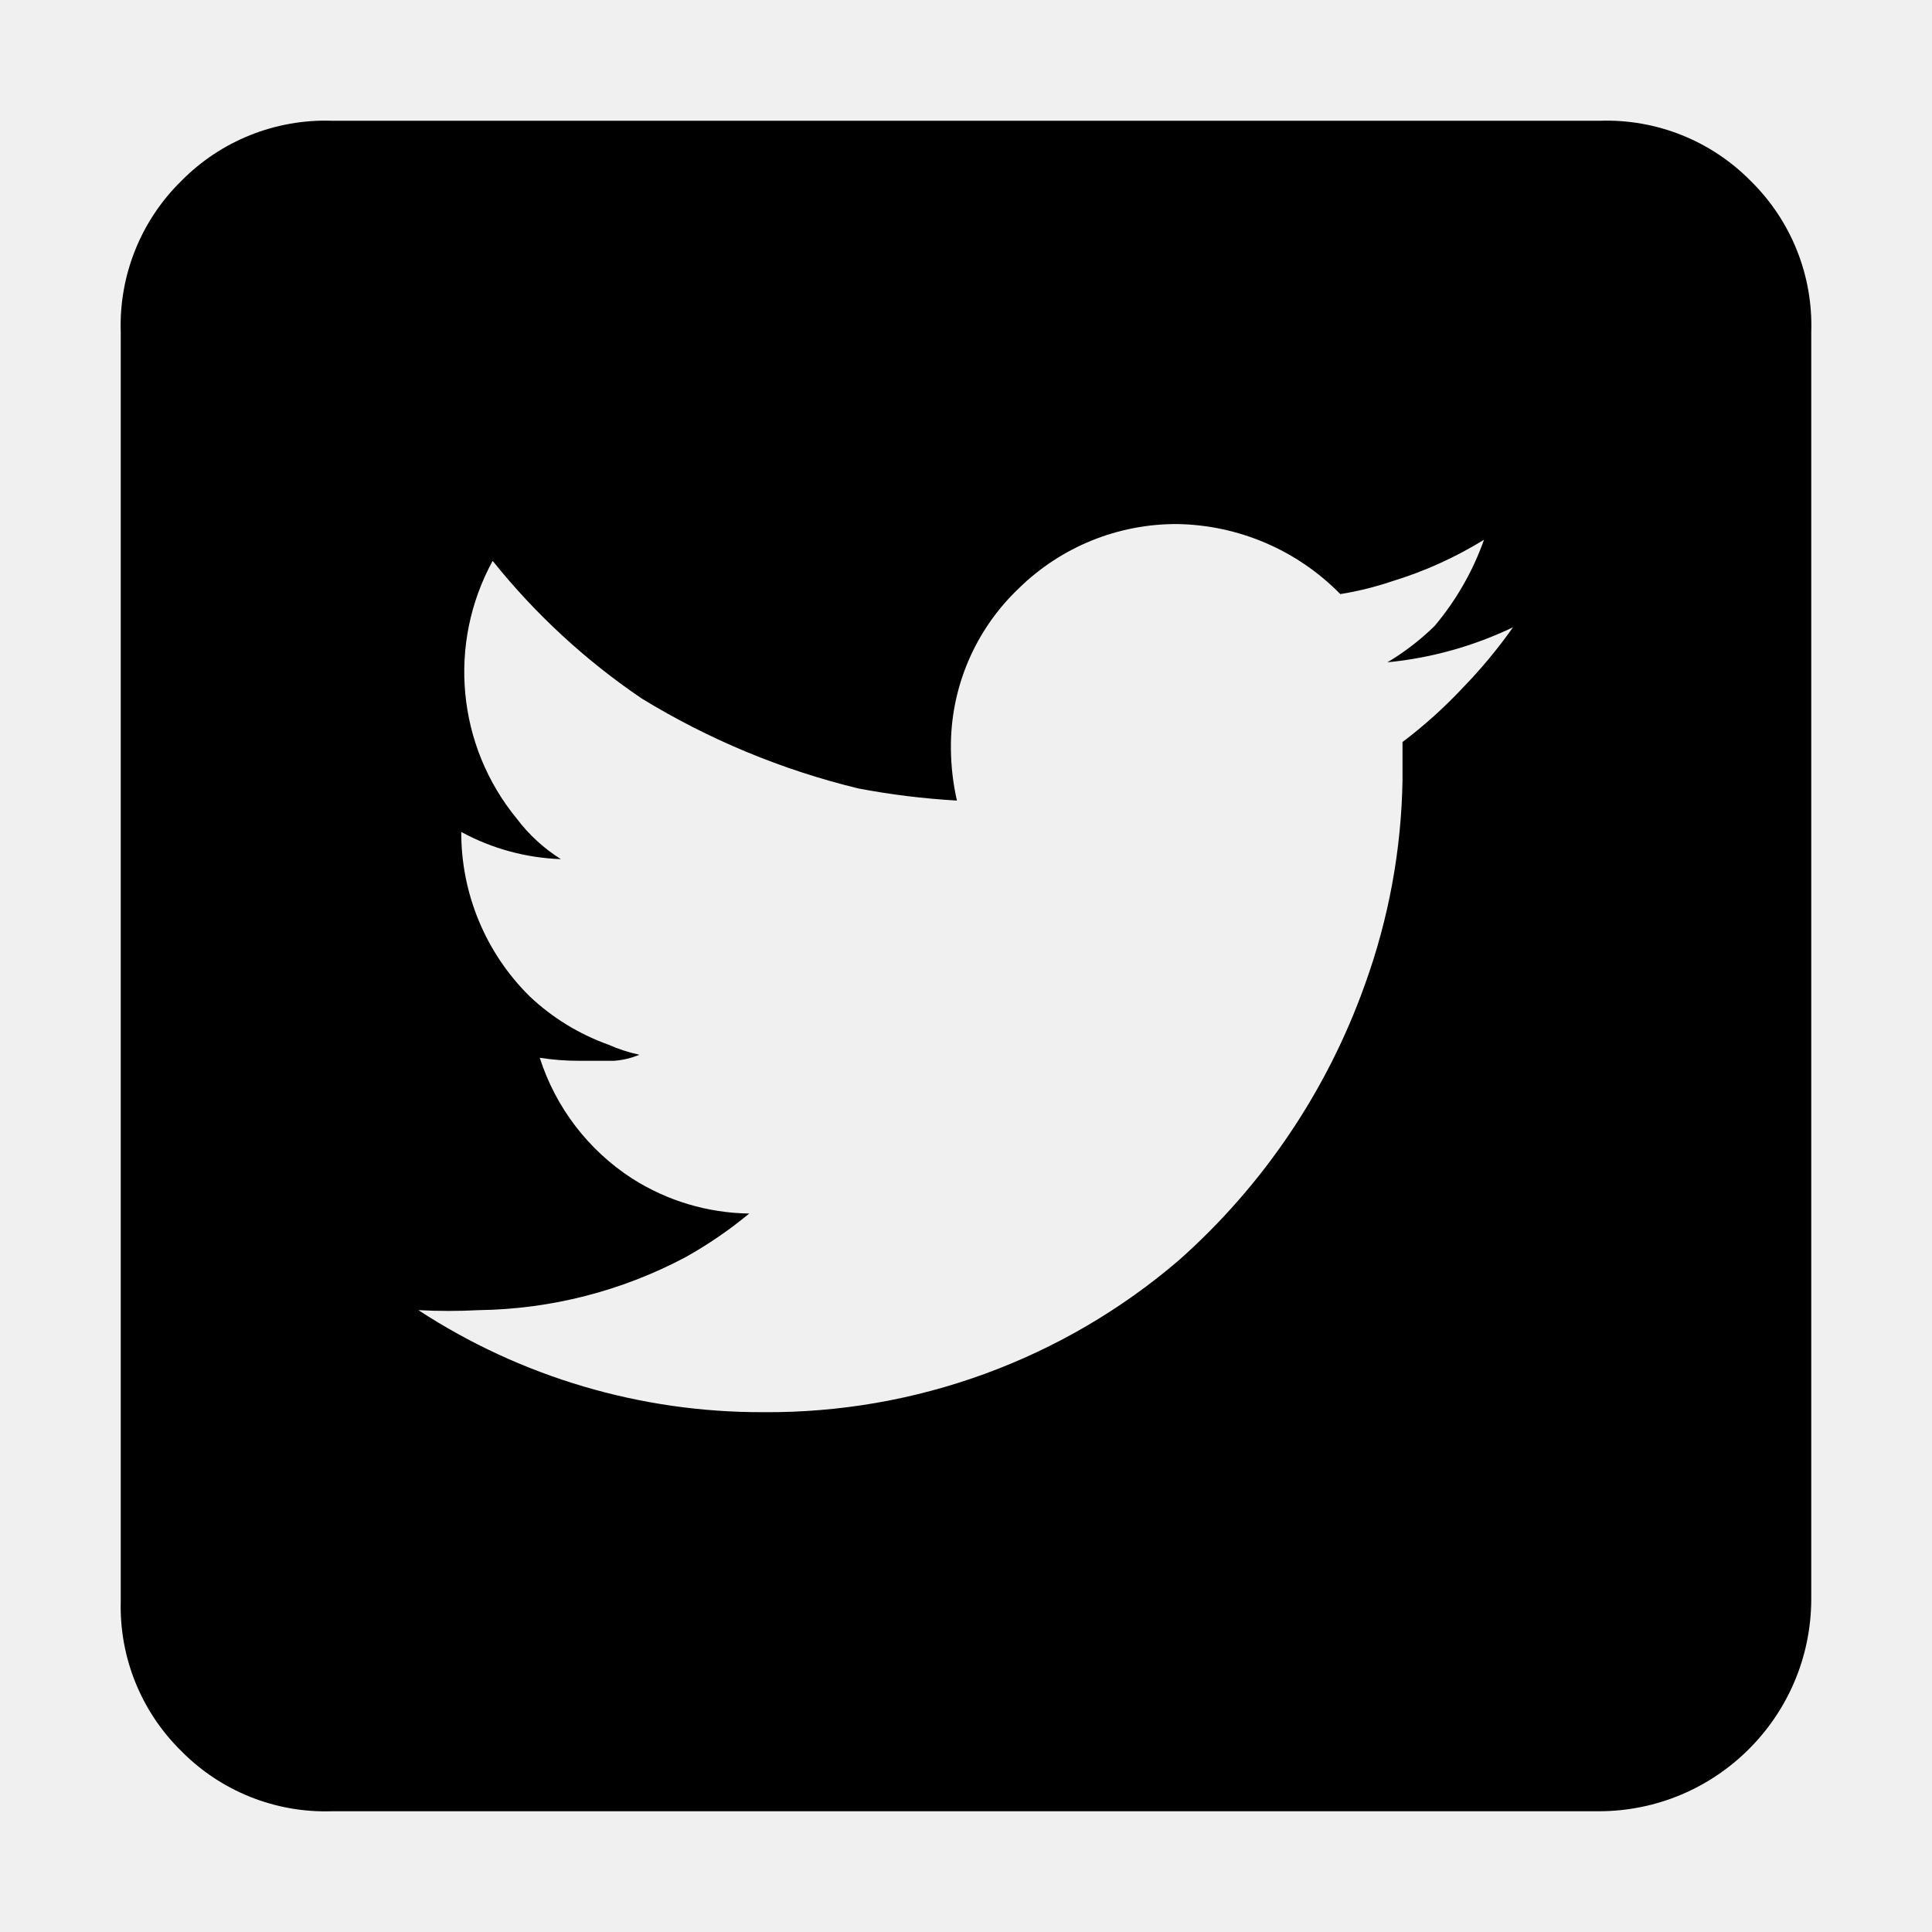
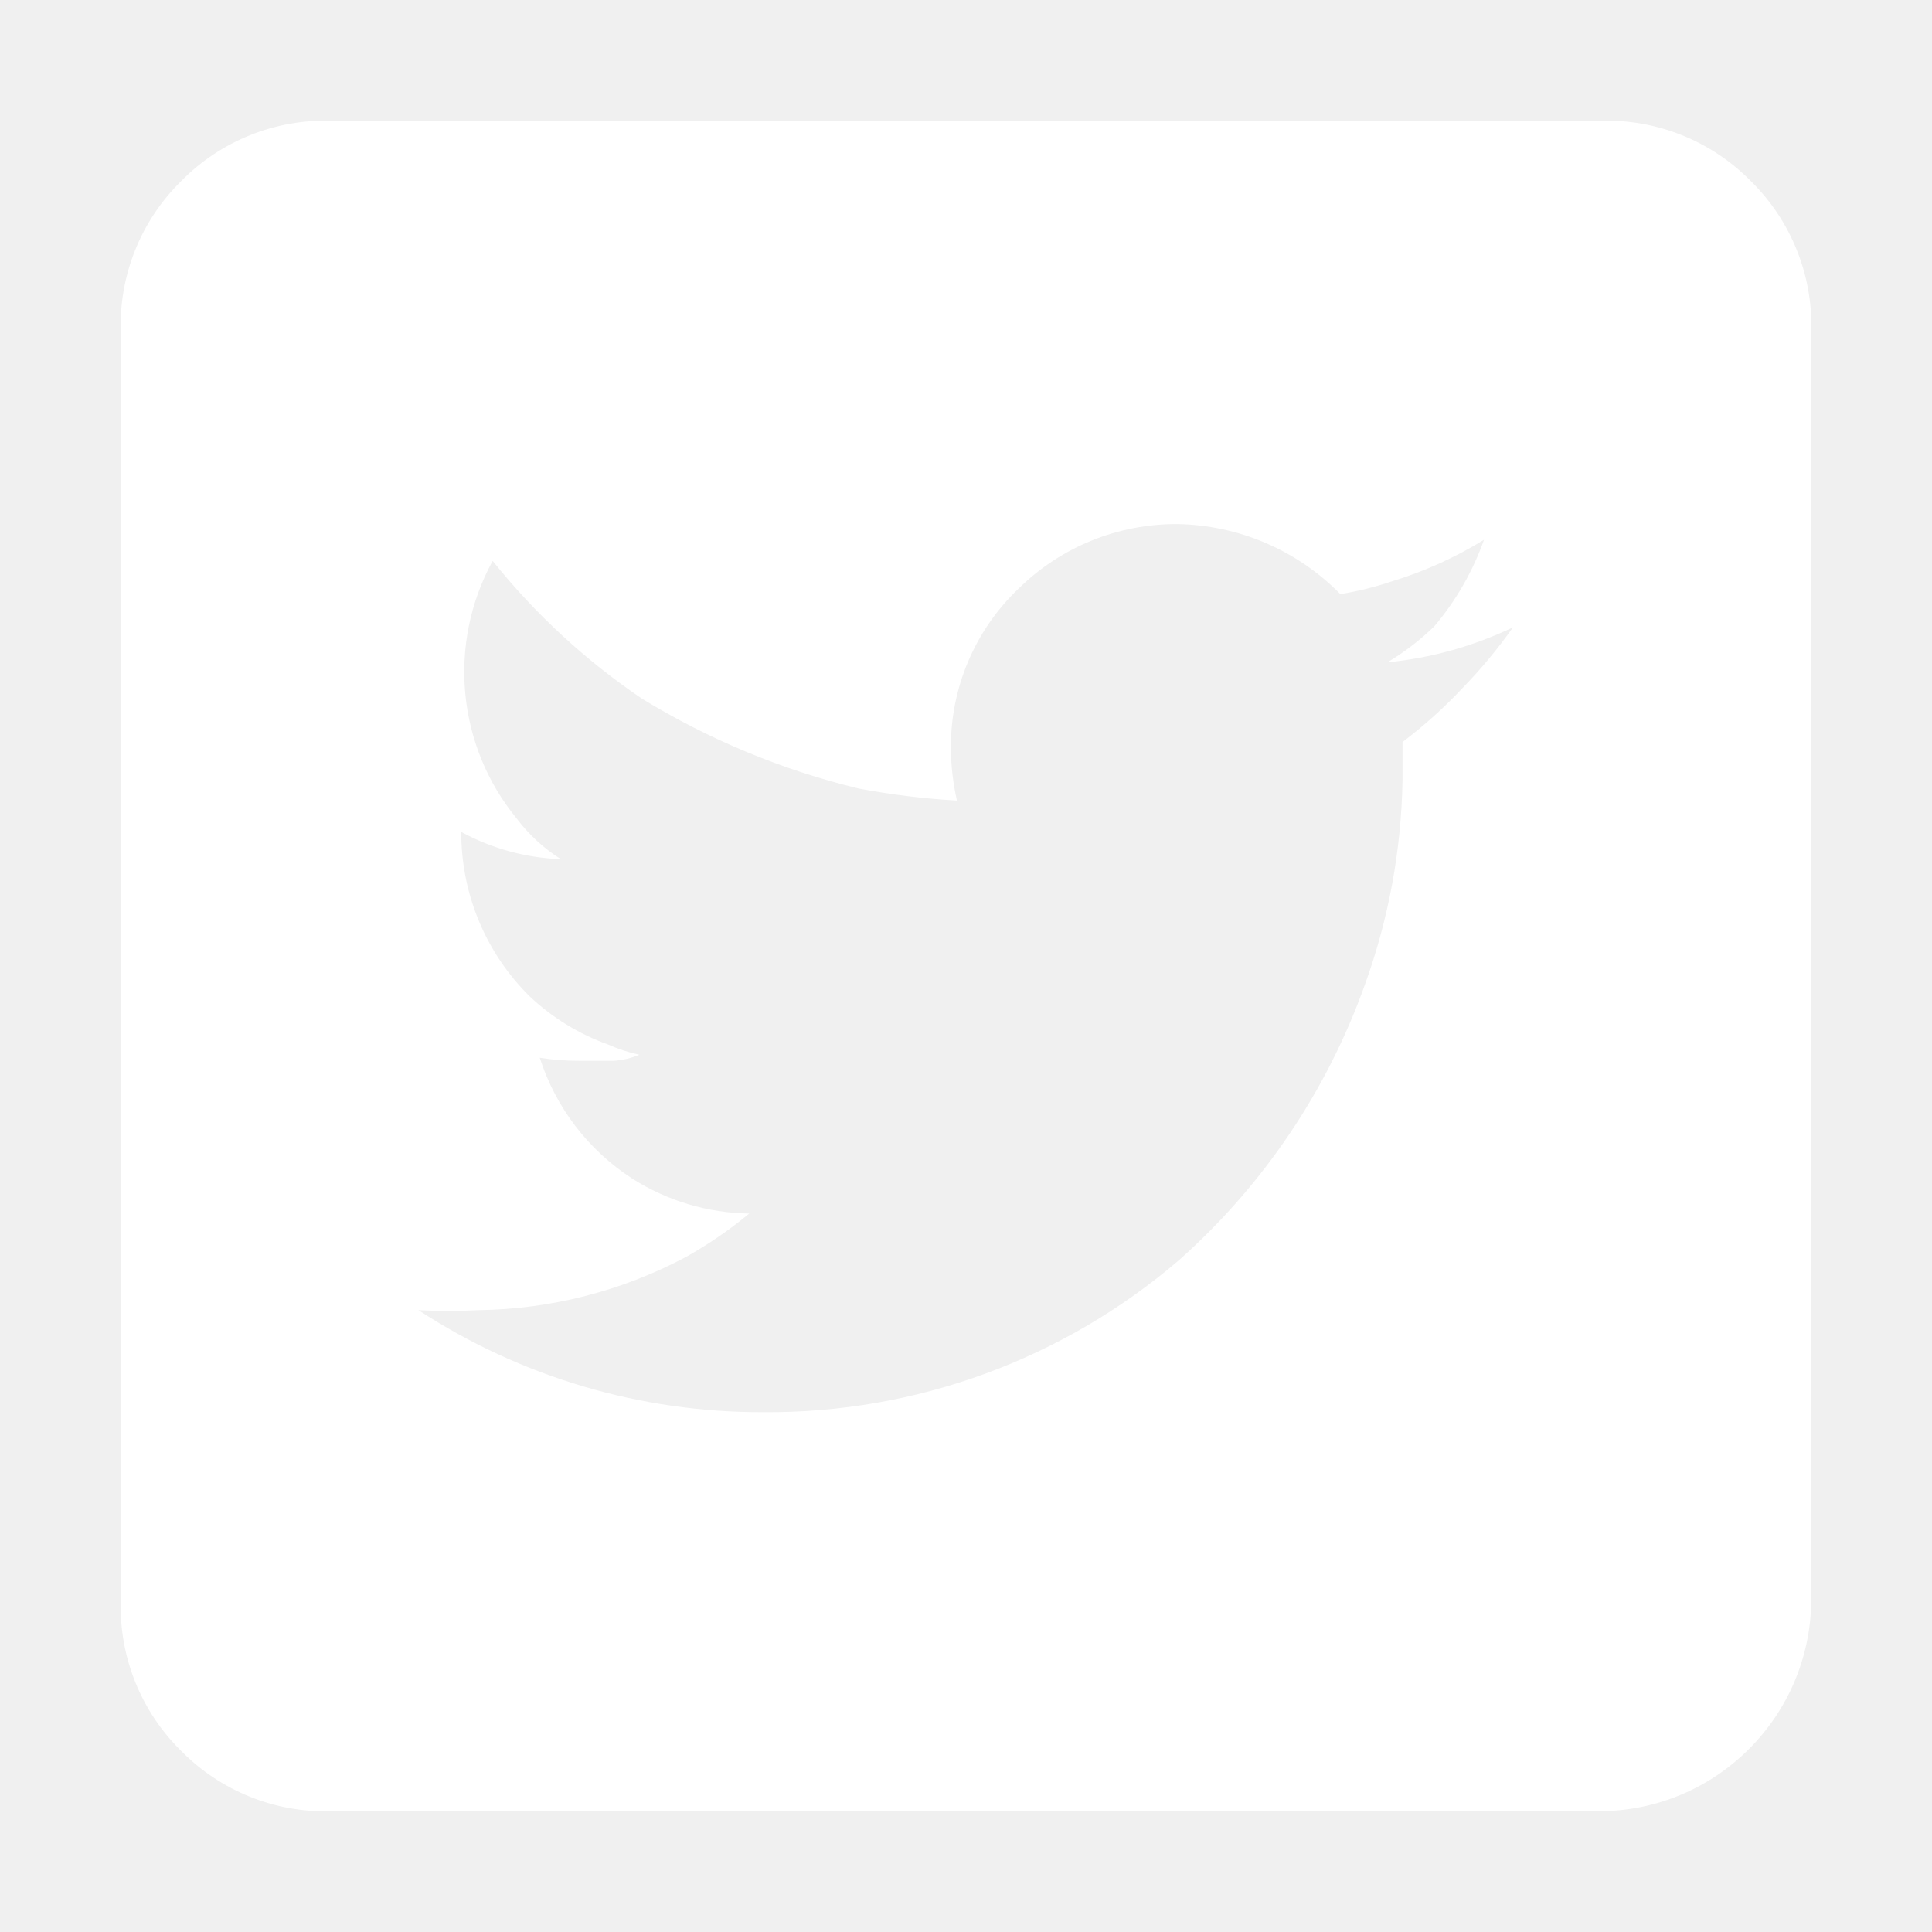
<svg xmlns="http://www.w3.org/2000/svg" viewBox="0 0 32 32">
  <g id="Twitter">
-     <path d="M26.49,30H5.5A3.35,3.35,0,0,1,3,29a3.35,3.35,0,0,1-1-2.48V5.5A3.35,3.35,0,0,1,3,3,3.35,3.35,0,0,1,5.5,2h21A3.35,3.35,0,0,1,29,3,3.35,3.35,0,0,1,30,5.5v21A3.52,3.52,0,0,1,26.49,30ZM12.64,23.39a10.45,10.45,0,0,0,6.89-2.52,11.07,11.07,0,0,0,3.08-4.57,10.45,10.45,0,0,0,.62-3.37v-.64a7.78,7.78,0,0,0,1-.9,8.3,8.3,0,0,0,.83-1h0a6.22,6.22,0,0,1-2.08.58v0a4.21,4.21,0,0,0,.78-.6,4.61,4.61,0,0,0,.82-1.43,6.54,6.54,0,0,1-1.53.69,5.29,5.29,0,0,1-.85.21,3.87,3.87,0,0,0-2.7-1.16,3.72,3.72,0,0,0-2.62,1.06,3.61,3.61,0,0,0-1.13,2.67,4,4,0,0,0,.1.85,12.68,12.68,0,0,1-1.63-.2,12.54,12.54,0,0,1-3.59-1.49A11.24,11.24,0,0,1,8.16,9.29a3.83,3.83,0,0,0,.4,4.27,2.74,2.74,0,0,0,.73.67v0a3.73,3.73,0,0,1-1.65-.45,3.81,3.81,0,0,0,1.13,2.72,3.72,3.72,0,0,0,1.3.8,2.66,2.66,0,0,0,.52.17,1.34,1.34,0,0,1-.42.1H9.6a4.12,4.12,0,0,1-.66-.05,3.74,3.74,0,0,0,1.53,2,3.7,3.7,0,0,0,1.94.58,7.07,7.07,0,0,1-1.05.72,7.51,7.51,0,0,1-3.43.88,9.46,9.46,0,0,1-1,0A10.38,10.38,0,0,0,12.64,23.39Z" />
+     <path style="fill:white;" d="M26.49,30H5.5A3.35,3.35,0,0,1,3,29a3.35,3.35,0,0,1-1-2.48V5.5A3.35,3.35,0,0,1,3,3,3.35,3.35,0,0,1,5.5,2h21A3.35,3.35,0,0,1,29,3,3.35,3.35,0,0,1,30,5.5v21A3.52,3.52,0,0,1,26.49,30ZM12.64,23.39a10.45,10.45,0,0,0,6.89-2.52,11.07,11.07,0,0,0,3.08-4.57,10.45,10.45,0,0,0,.62-3.37v-.64a7.78,7.78,0,0,0,1-.9,8.3,8.3,0,0,0,.83-1h0a6.22,6.22,0,0,1-2.08.58v0a4.21,4.21,0,0,0,.78-.6,4.61,4.61,0,0,0,.82-1.43,6.54,6.54,0,0,1-1.53.69,5.29,5.29,0,0,1-.85.21,3.87,3.87,0,0,0-2.7-1.16,3.72,3.72,0,0,0-2.62,1.06,3.61,3.61,0,0,0-1.13,2.67,4,4,0,0,0,.1.85,12.68,12.68,0,0,1-1.63-.2,12.54,12.54,0,0,1-3.59-1.49A11.24,11.24,0,0,1,8.16,9.29a3.83,3.83,0,0,0,.4,4.27,2.74,2.74,0,0,0,.73.67v0a3.73,3.73,0,0,1-1.65-.45,3.81,3.81,0,0,0,1.13,2.72,3.72,3.72,0,0,0,1.3.8,2.66,2.66,0,0,0,.52.17,1.34,1.34,0,0,1-.42.1H9.6a4.12,4.12,0,0,1-.66-.05,3.74,3.74,0,0,0,1.53,2,3.7,3.7,0,0,0,1.94.58,7.07,7.07,0,0,1-1.05.72,7.51,7.51,0,0,1-3.43.88,9.46,9.46,0,0,1-1,0A10.38,10.38,0,0,0,12.64,23.39Z" />
  </g>
</svg>
